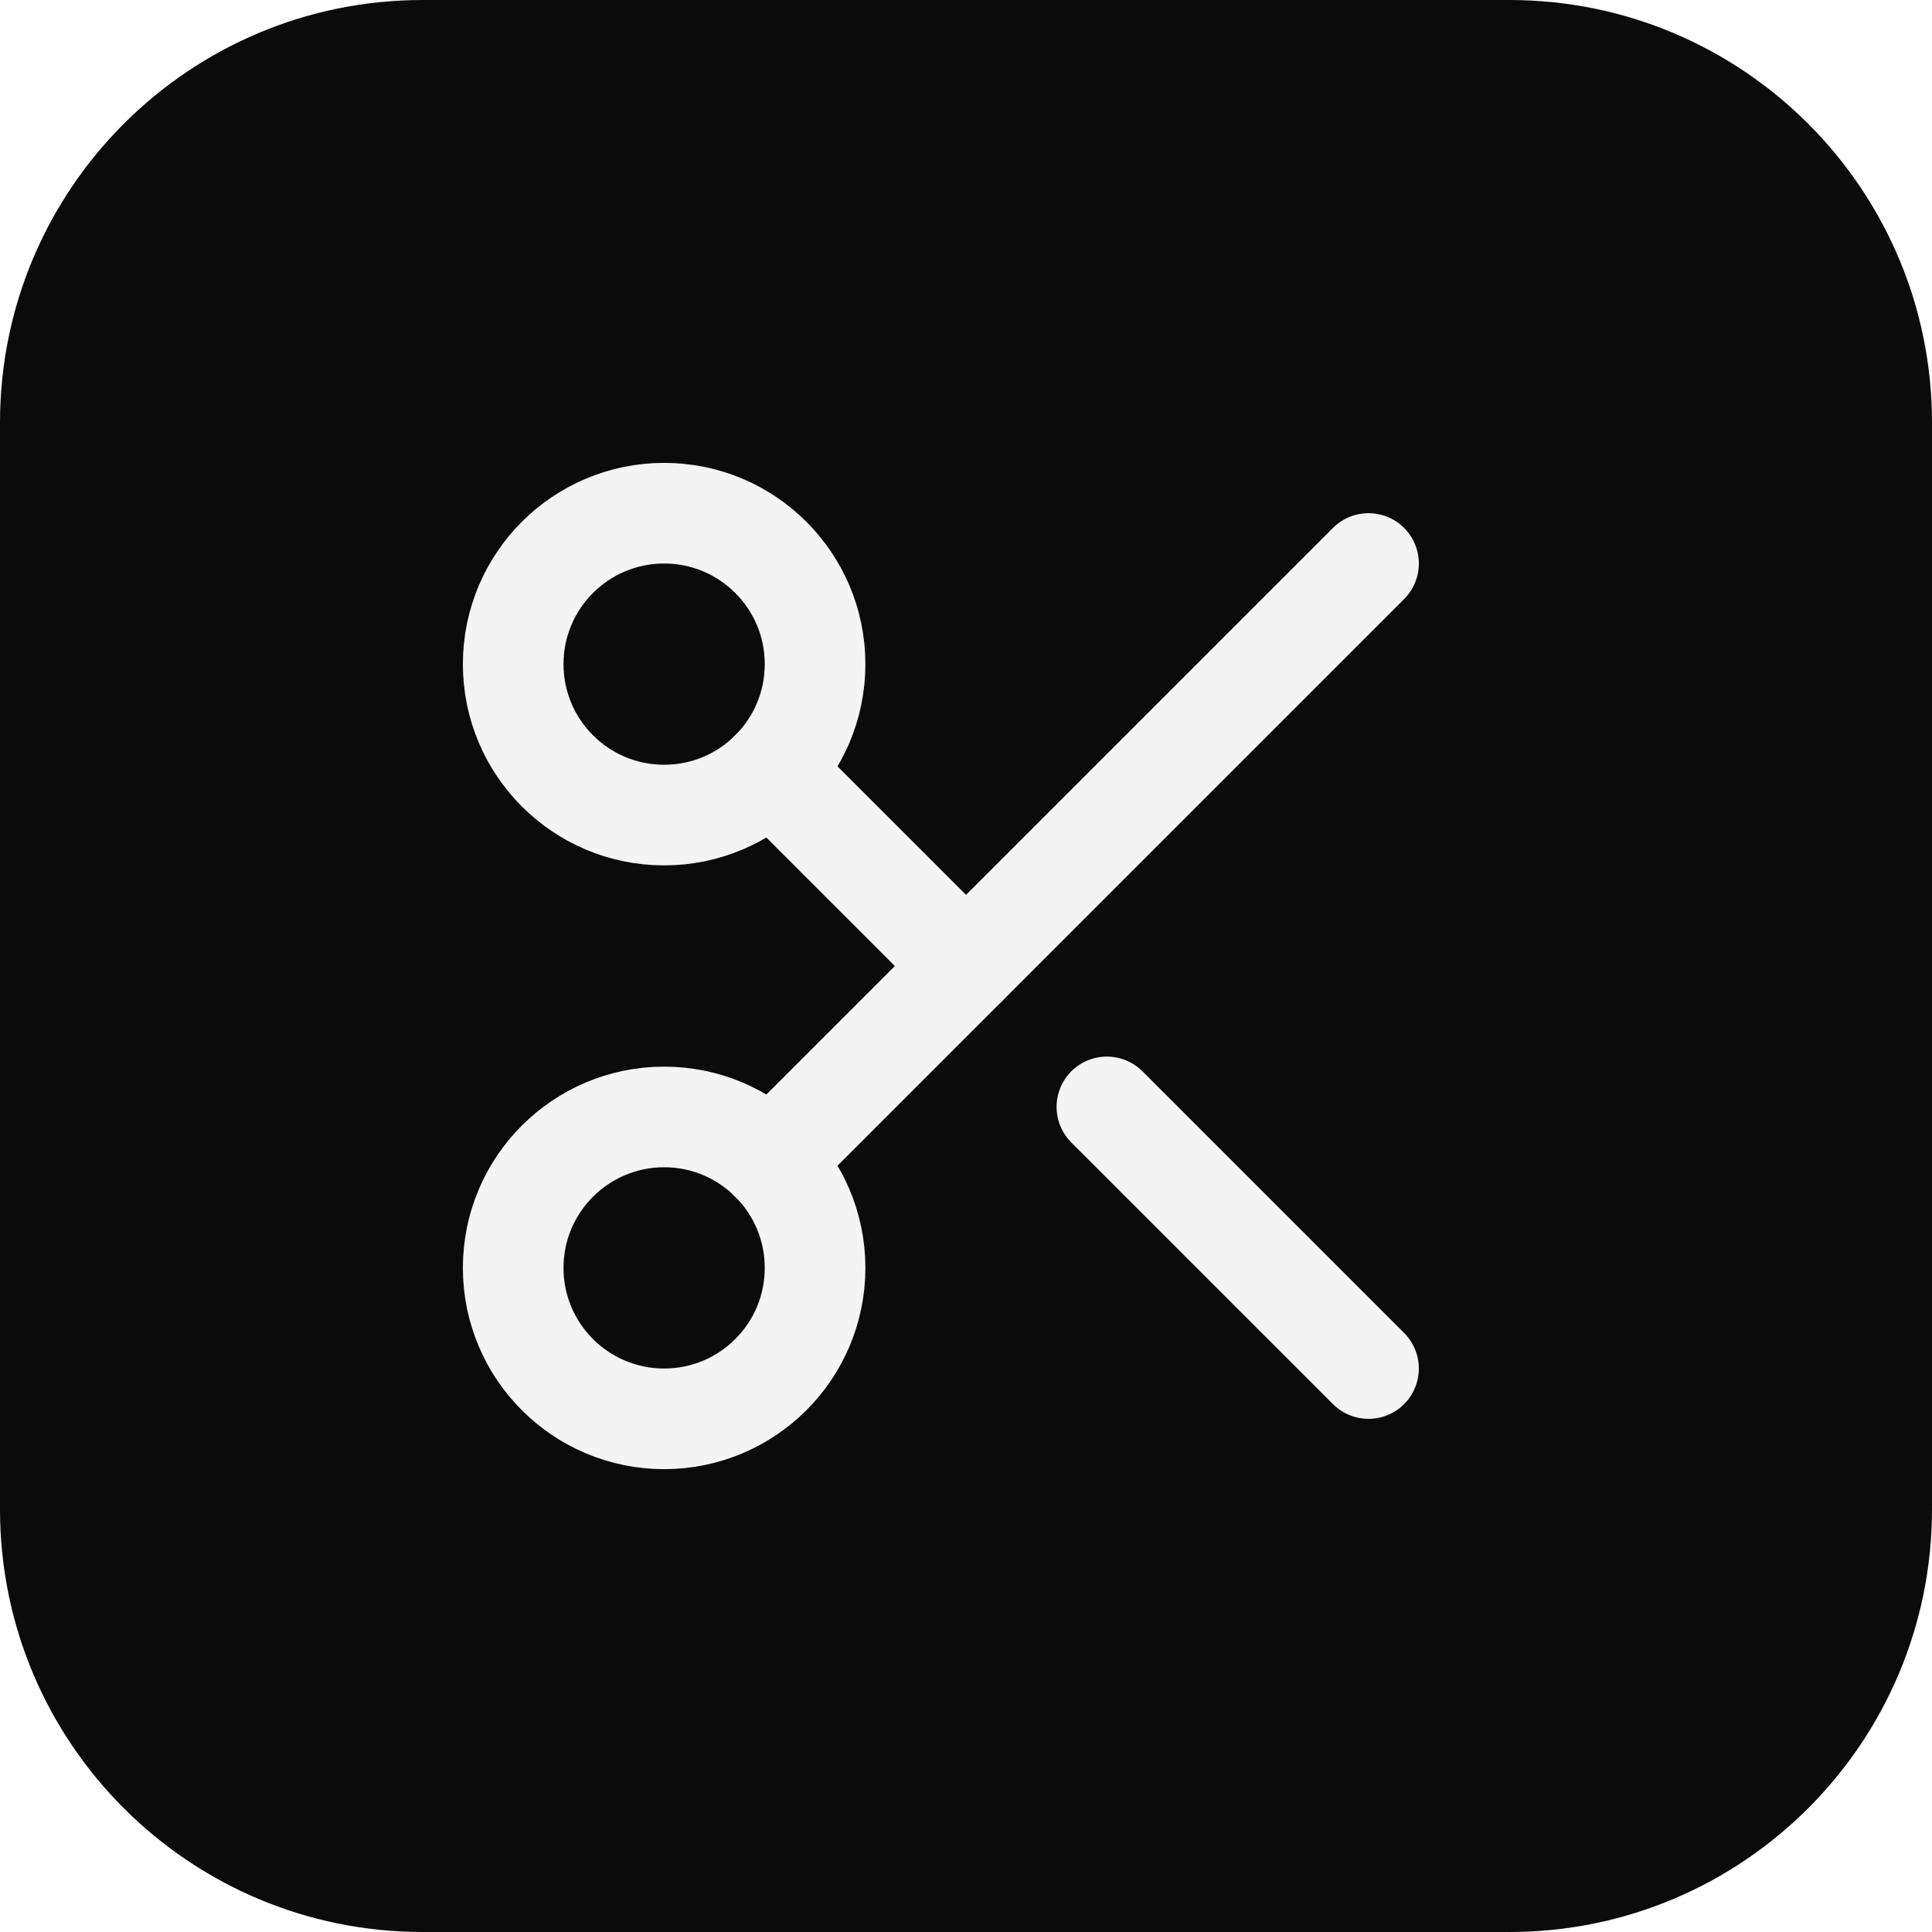
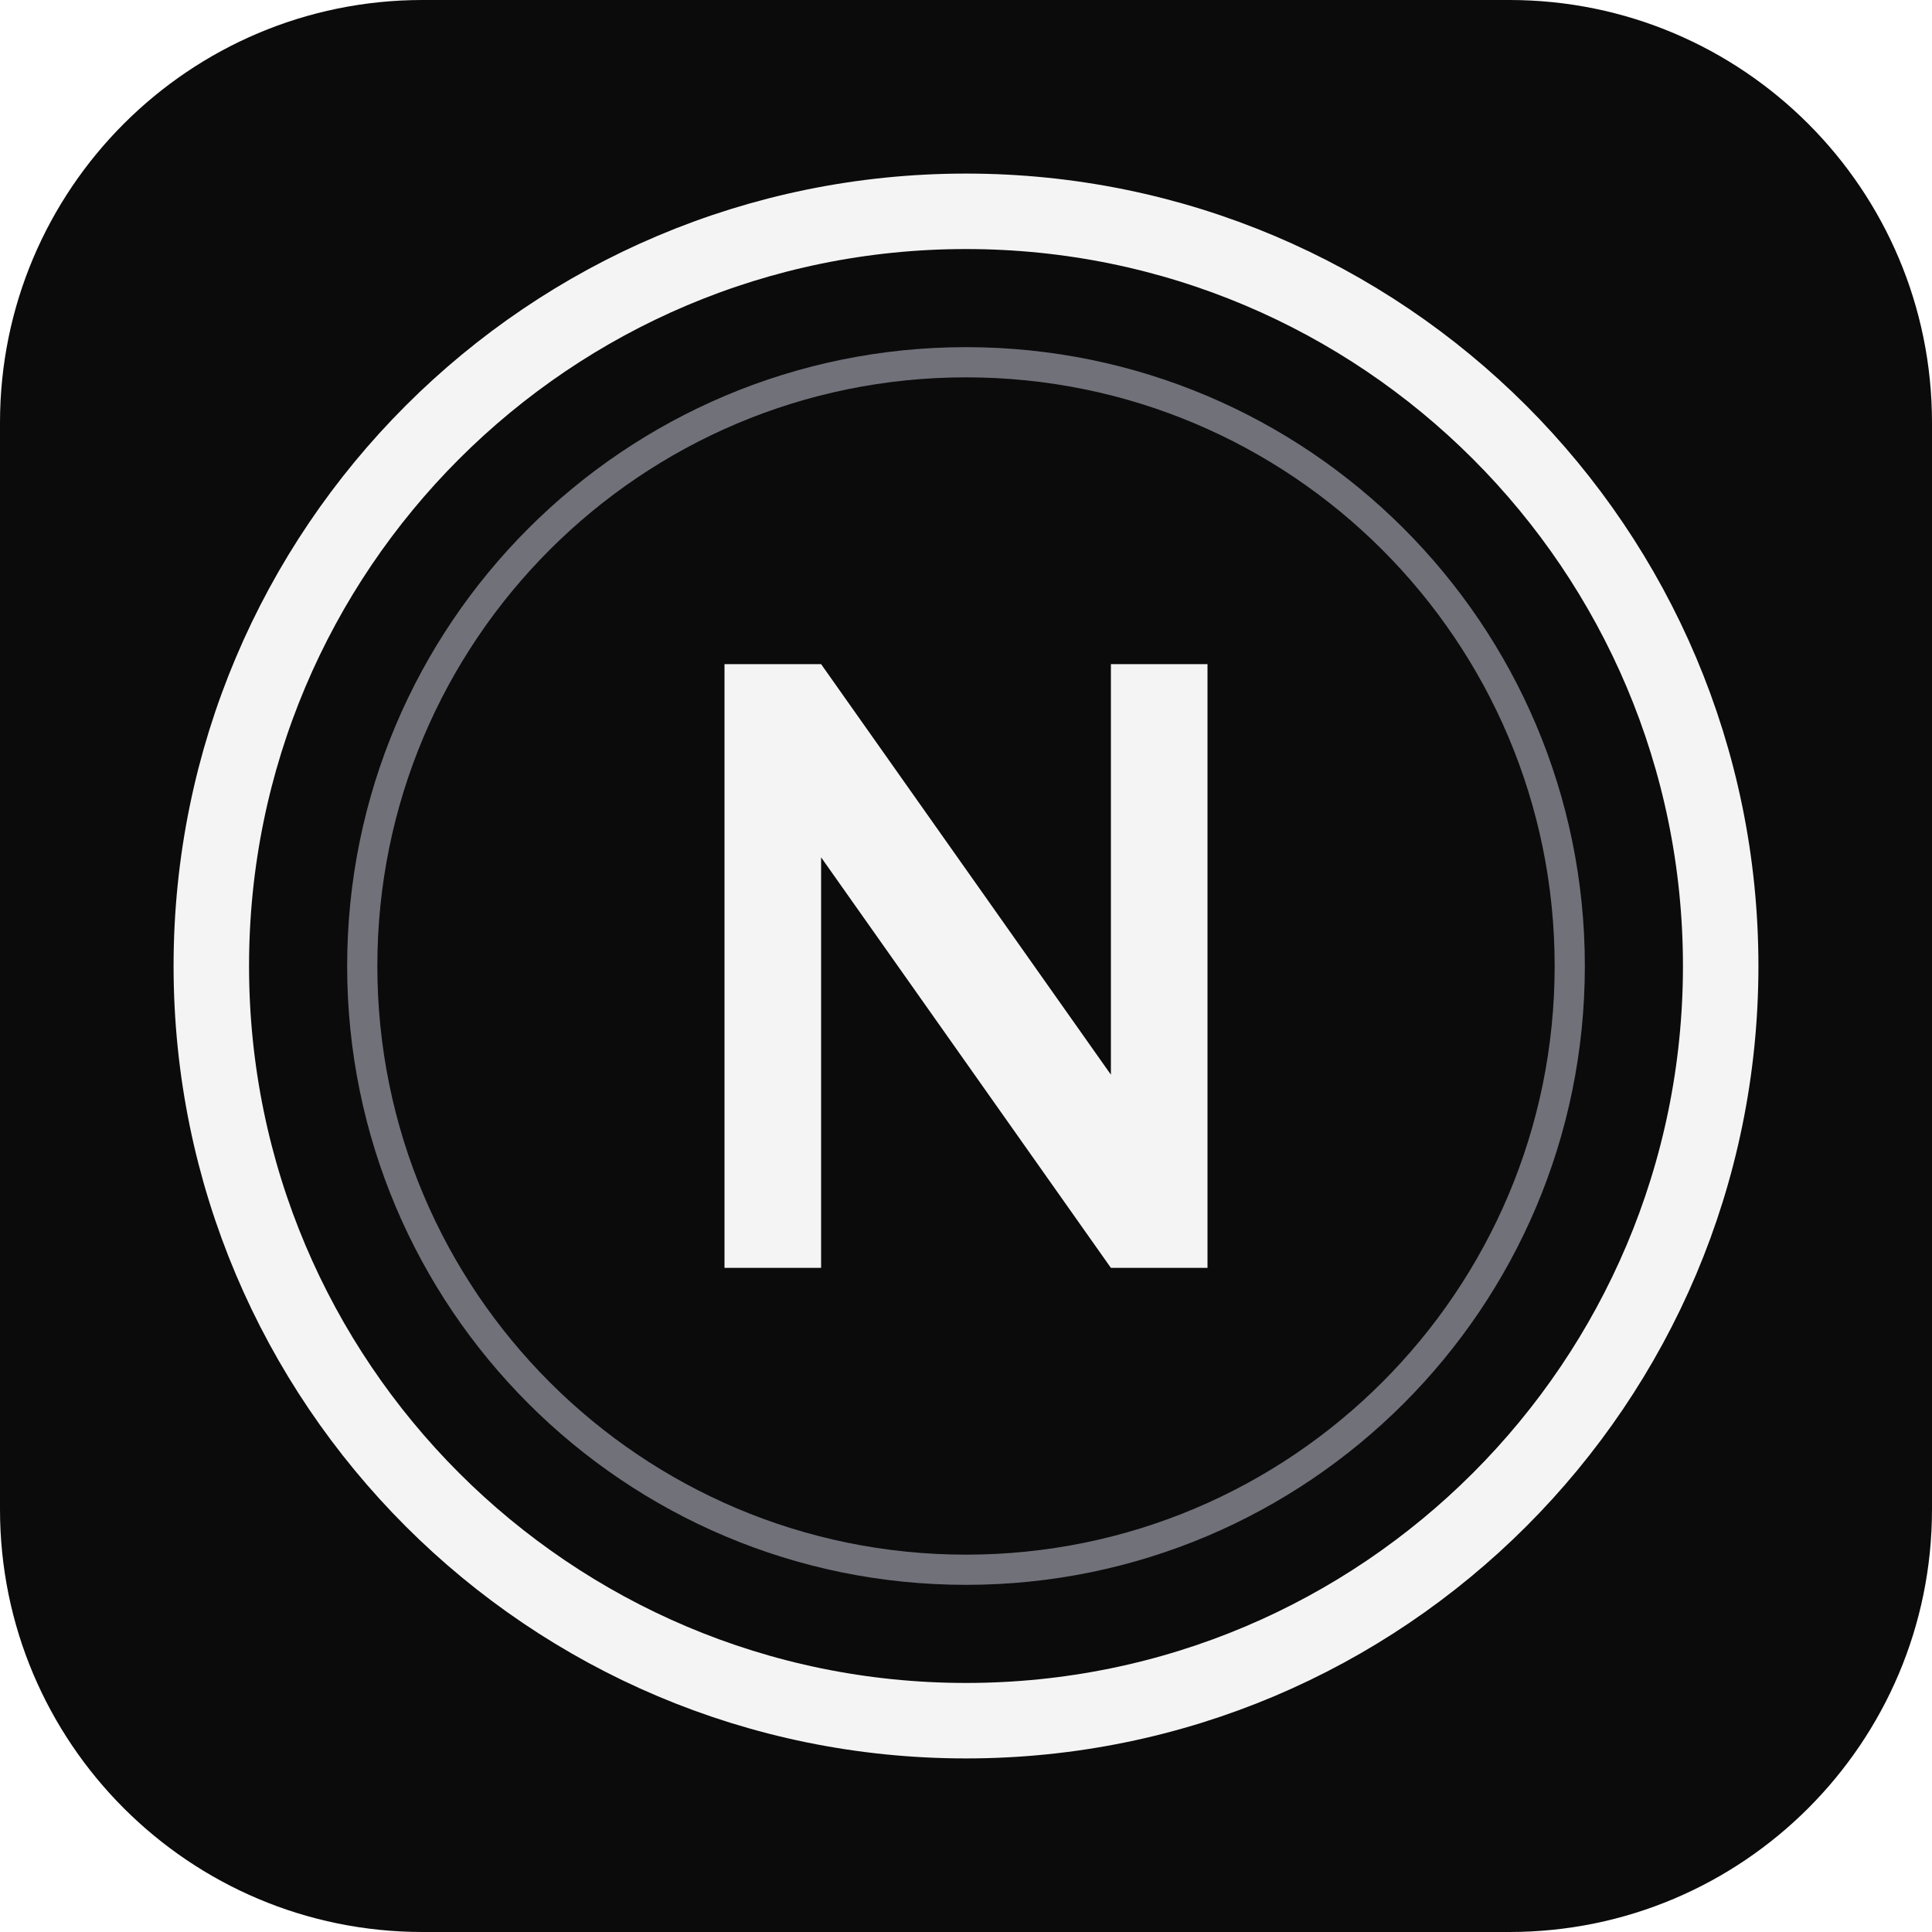
<svg xmlns="http://www.w3.org/2000/svg" viewBox="0 0 64 64">
  <rect width="64" height="64" rx="14" fill="#0b0b0c" />
-   <g transform="translate(12 12) scale(1.6667)" fill="none" stroke="#f4f4f5" stroke-width="2" stroke-linecap="round" stroke-linejoin="round">
-     <circle cx="6" cy="6" r="3" />
-     <path d="M8.12 8.12 12 12" />
-     <path d="M20 4 8.12 15.88" />
-     <circle cx="6" cy="18" r="3" />
-     <path d="M14.8 14.8 20 20" />
-   </g>
+   <circle cx="32" cy="32" r="25" fill="none" stroke="#f4f4f5" stroke-width="2.5" />
+   <circle cx="32" cy="32" r="20" fill="none" stroke="#71717a" stroke-width="1" />
+   <path d="M24 42V22h3.2l9.6 13.6V22H40v20h-3.2L27.2 28.4V42z" fill="#f4f4f5" />
</svg>
